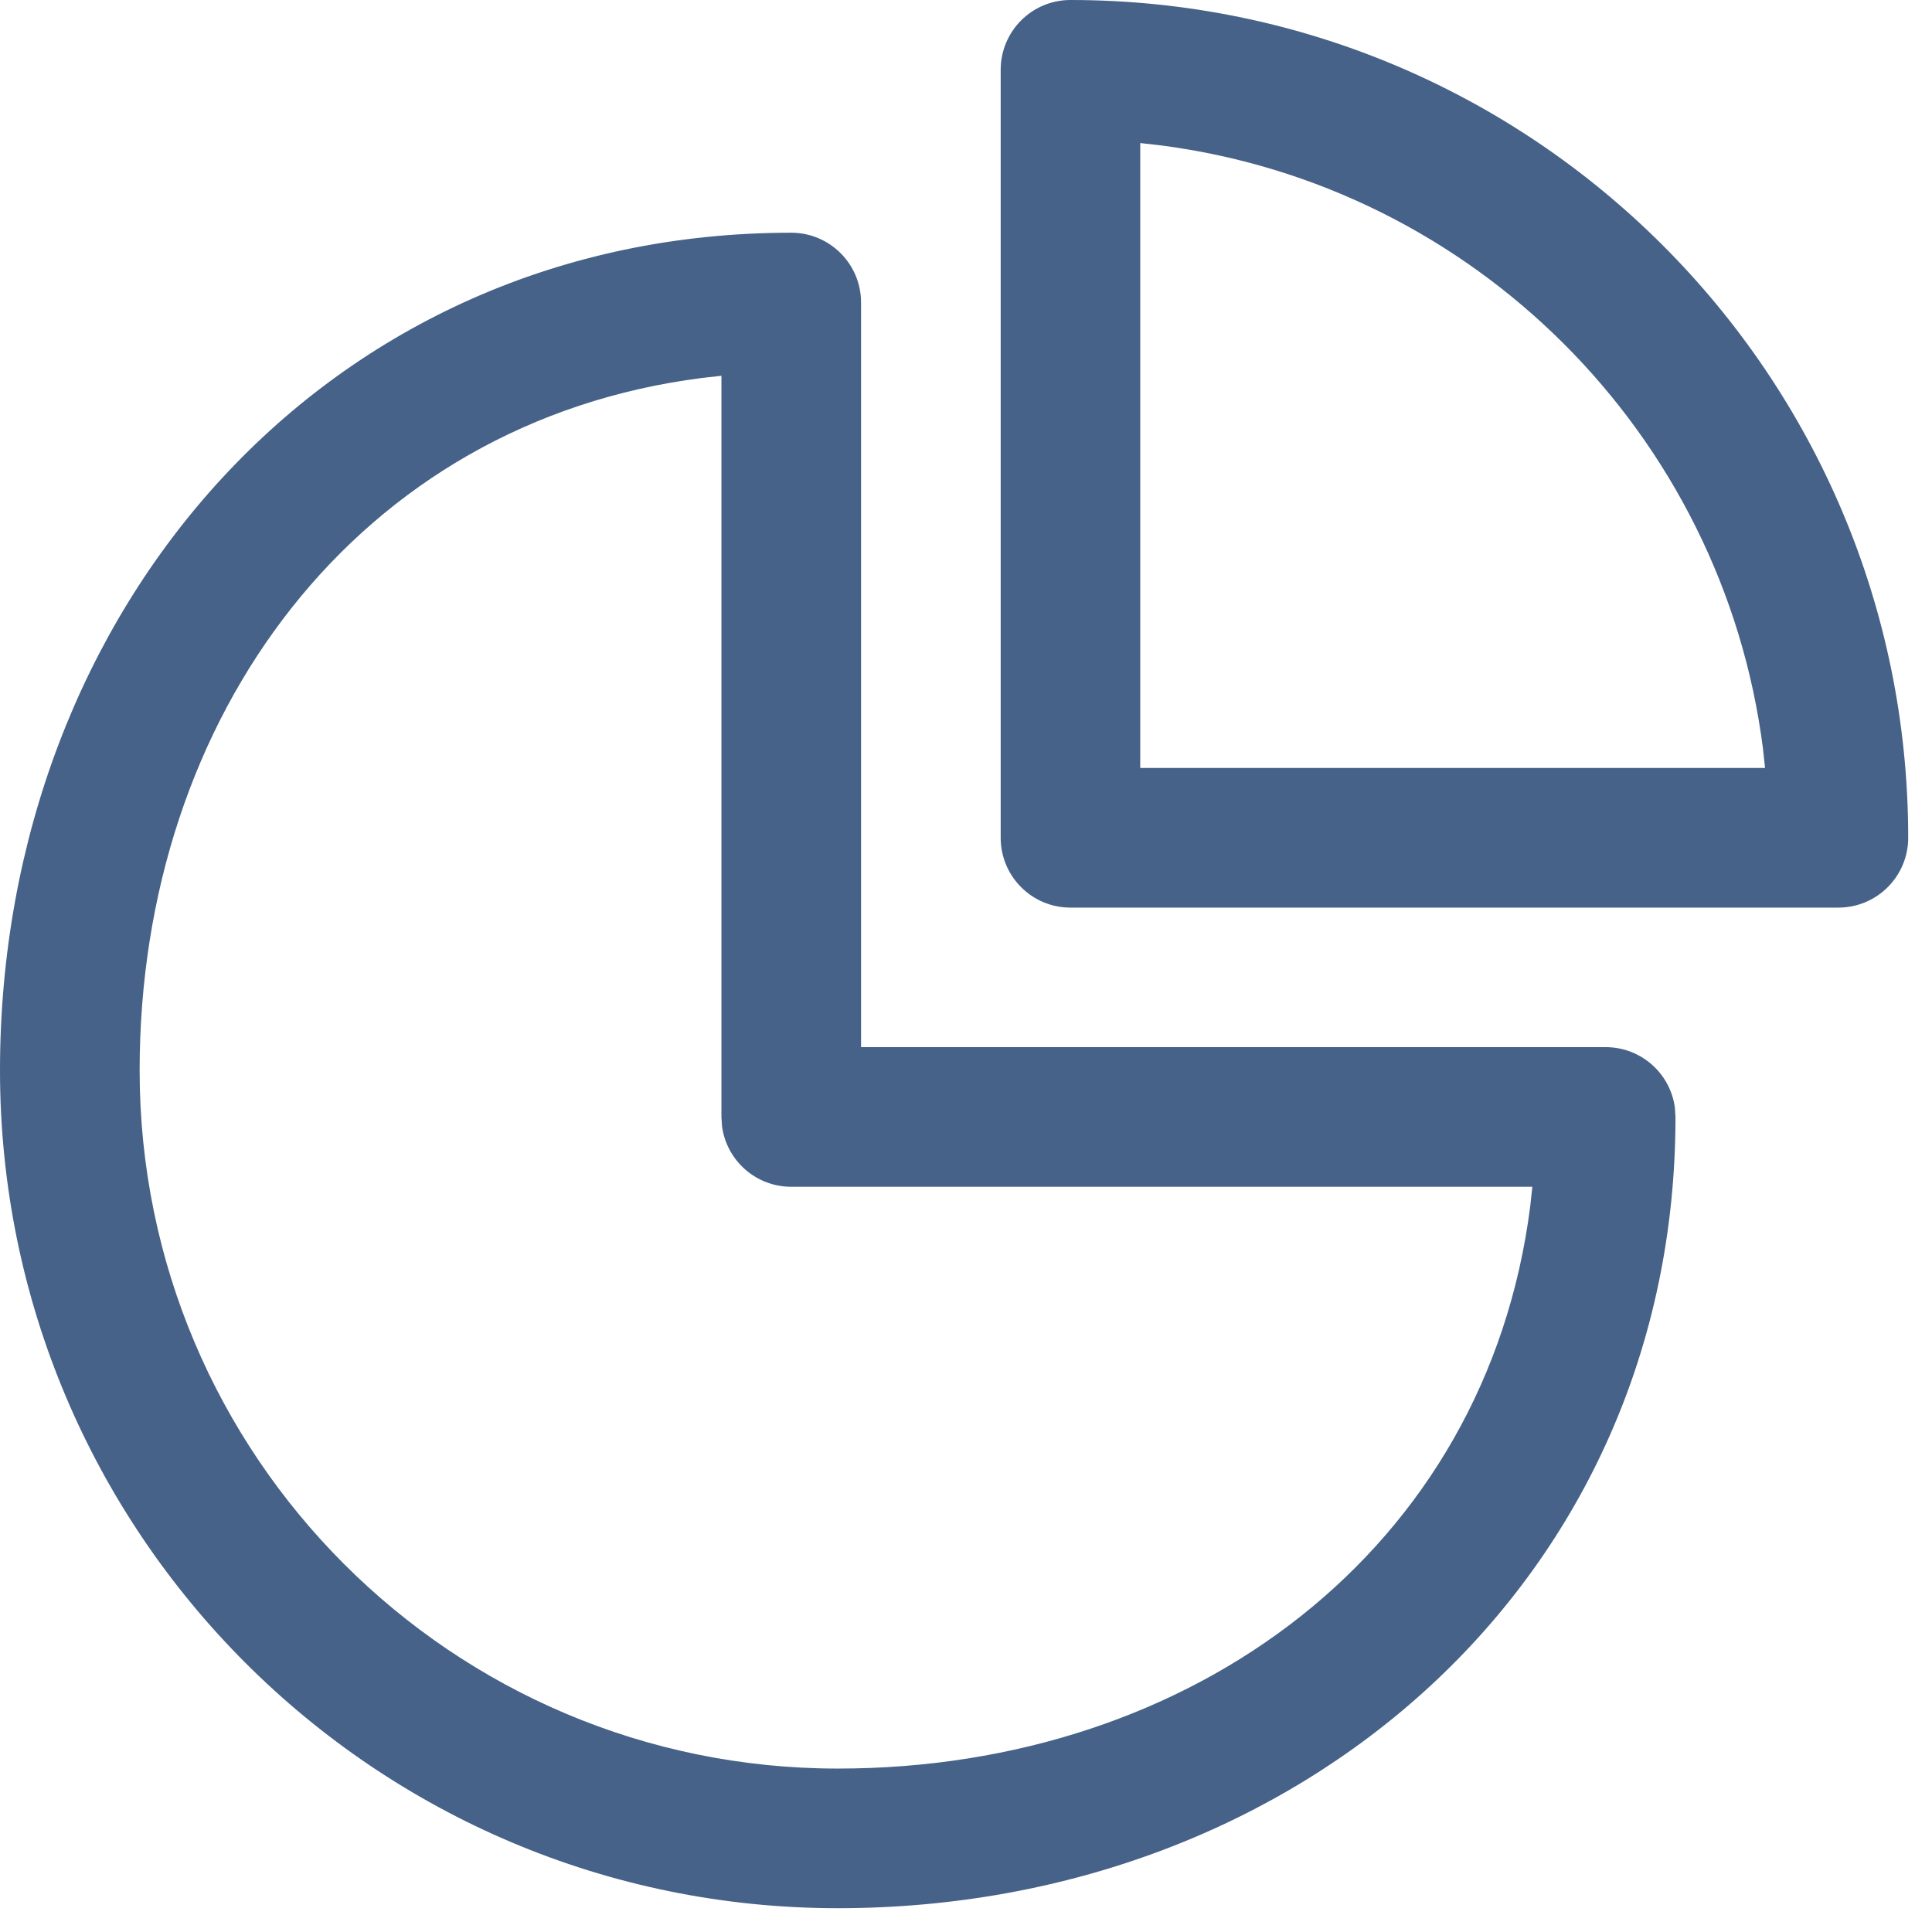
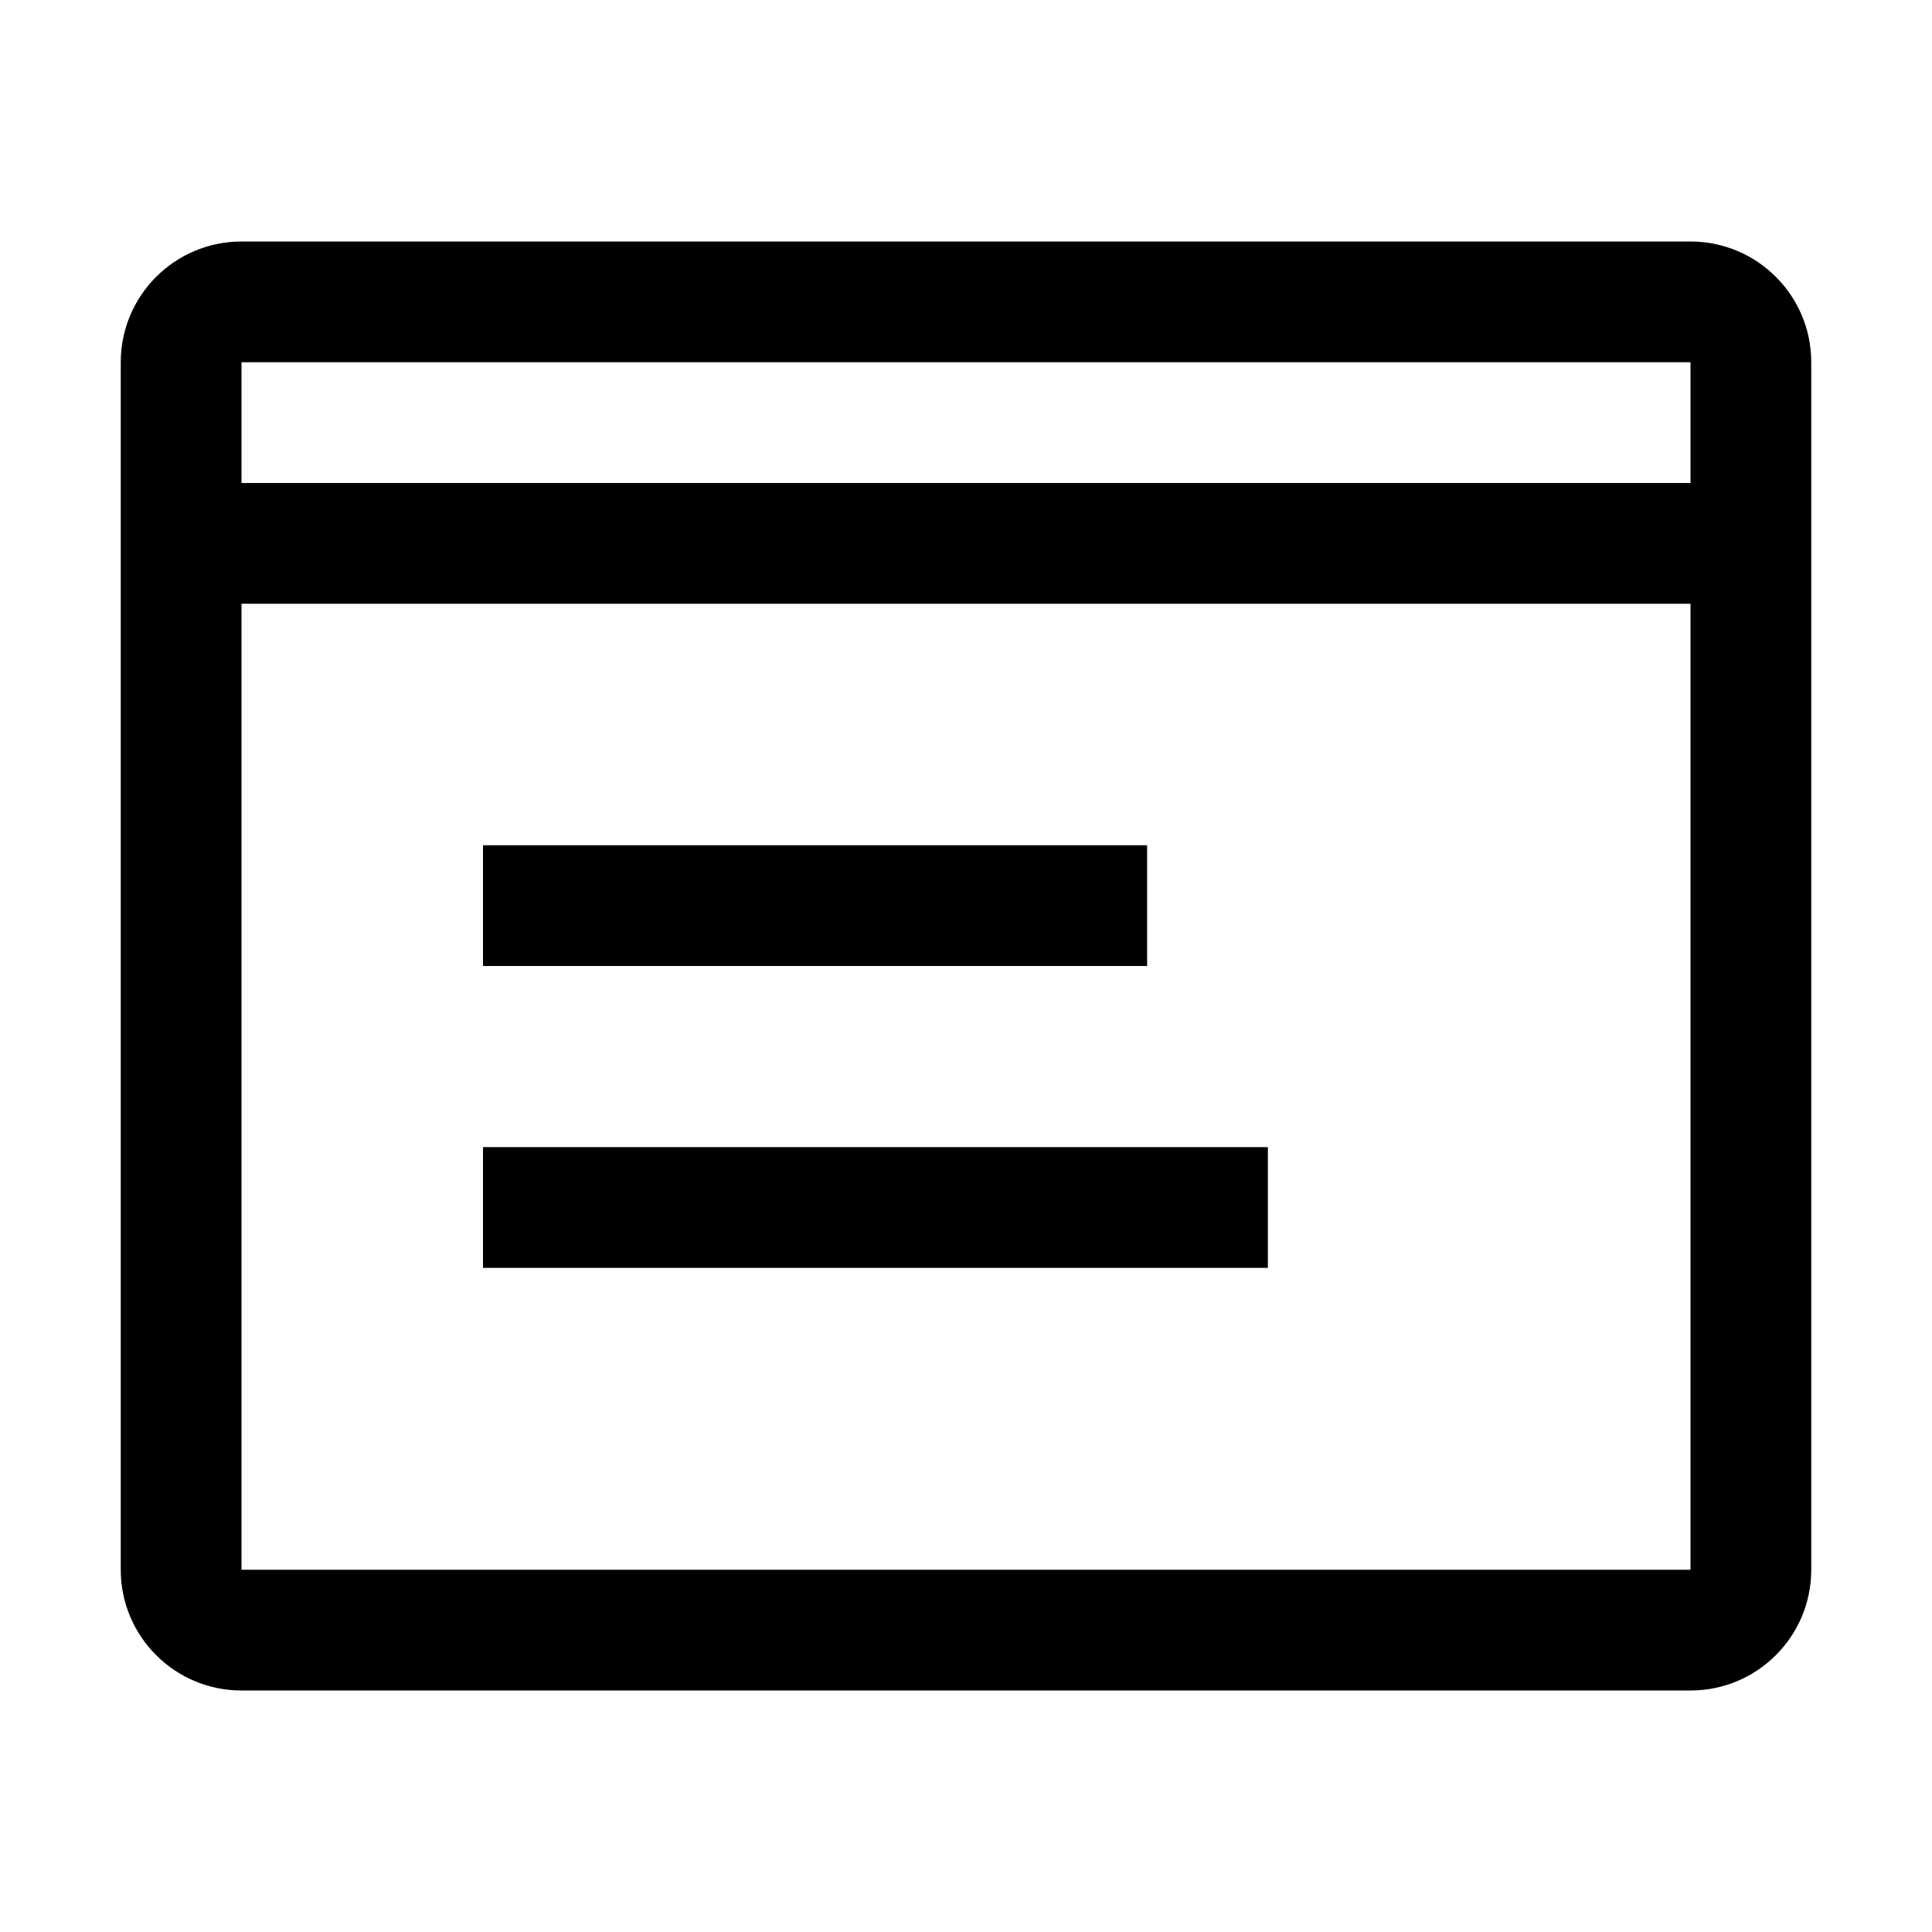
- <svg xmlns="http://www.w3.org/2000/svg" width="22" height="22" viewBox="0 0 22 22" fill="none">
-   <path d="M9.01 2.65C9.449 2.65 9.805 3.006 9.805 3.445V11.924H18.284C18.687 11.924 19.019 12.223 19.072 12.611L19.079 12.719C19.079 17.988 14.808 21.729 9.54 21.729C4.271 21.729 0 17.458 0 12.189C0 6.921 3.741 2.65 9.01 2.65ZM8.215 4.279L7.993 4.304C4.083 4.803 1.59 8.143 1.59 12.189C1.59 16.58 5.149 20.139 9.54 20.139C13.586 20.139 16.926 17.646 17.425 13.736L17.449 13.514H9.01C8.607 13.514 8.275 13.215 8.222 12.827L8.215 12.719V4.279ZM12.189 0C17.458 0 21.729 4.271 21.729 9.54C21.729 9.979 21.373 10.335 20.934 10.335H12.189C11.75 10.335 11.395 9.979 11.395 9.54V0.795C11.395 0.356 11.75 0 12.189 0ZM12.984 1.629V8.745H20.099L20.075 8.523C19.618 4.945 16.784 2.111 13.206 1.654L12.984 1.629Z" fill="#466288" />
+ <svg xmlns="http://www.w3.org/2000/svg" width="32px" height="32px" viewBox="0 0 32 32" id="icon">
+   <defs>
+     <style>.cls-1{fill:none;}</style>
+   </defs>
+   <path d="M8,14H19v2H8Zm0,5H21v2H8Z" />
+   <path d="M28,4H4A2,2,0,0,0,2,6V26a2,2,0,0,0,2,2H28a2,2,0,0,0,2-2V6A2,2,0,0,0,28,4Zm0,2V8H4V6ZM4,26V10H28V26Z" />
+   <rect id="_Transparent_Rectangle_" data-name="&lt;Transparent Rectangle&gt;" class="cls-1" width="32" height="32" />
</svg>
